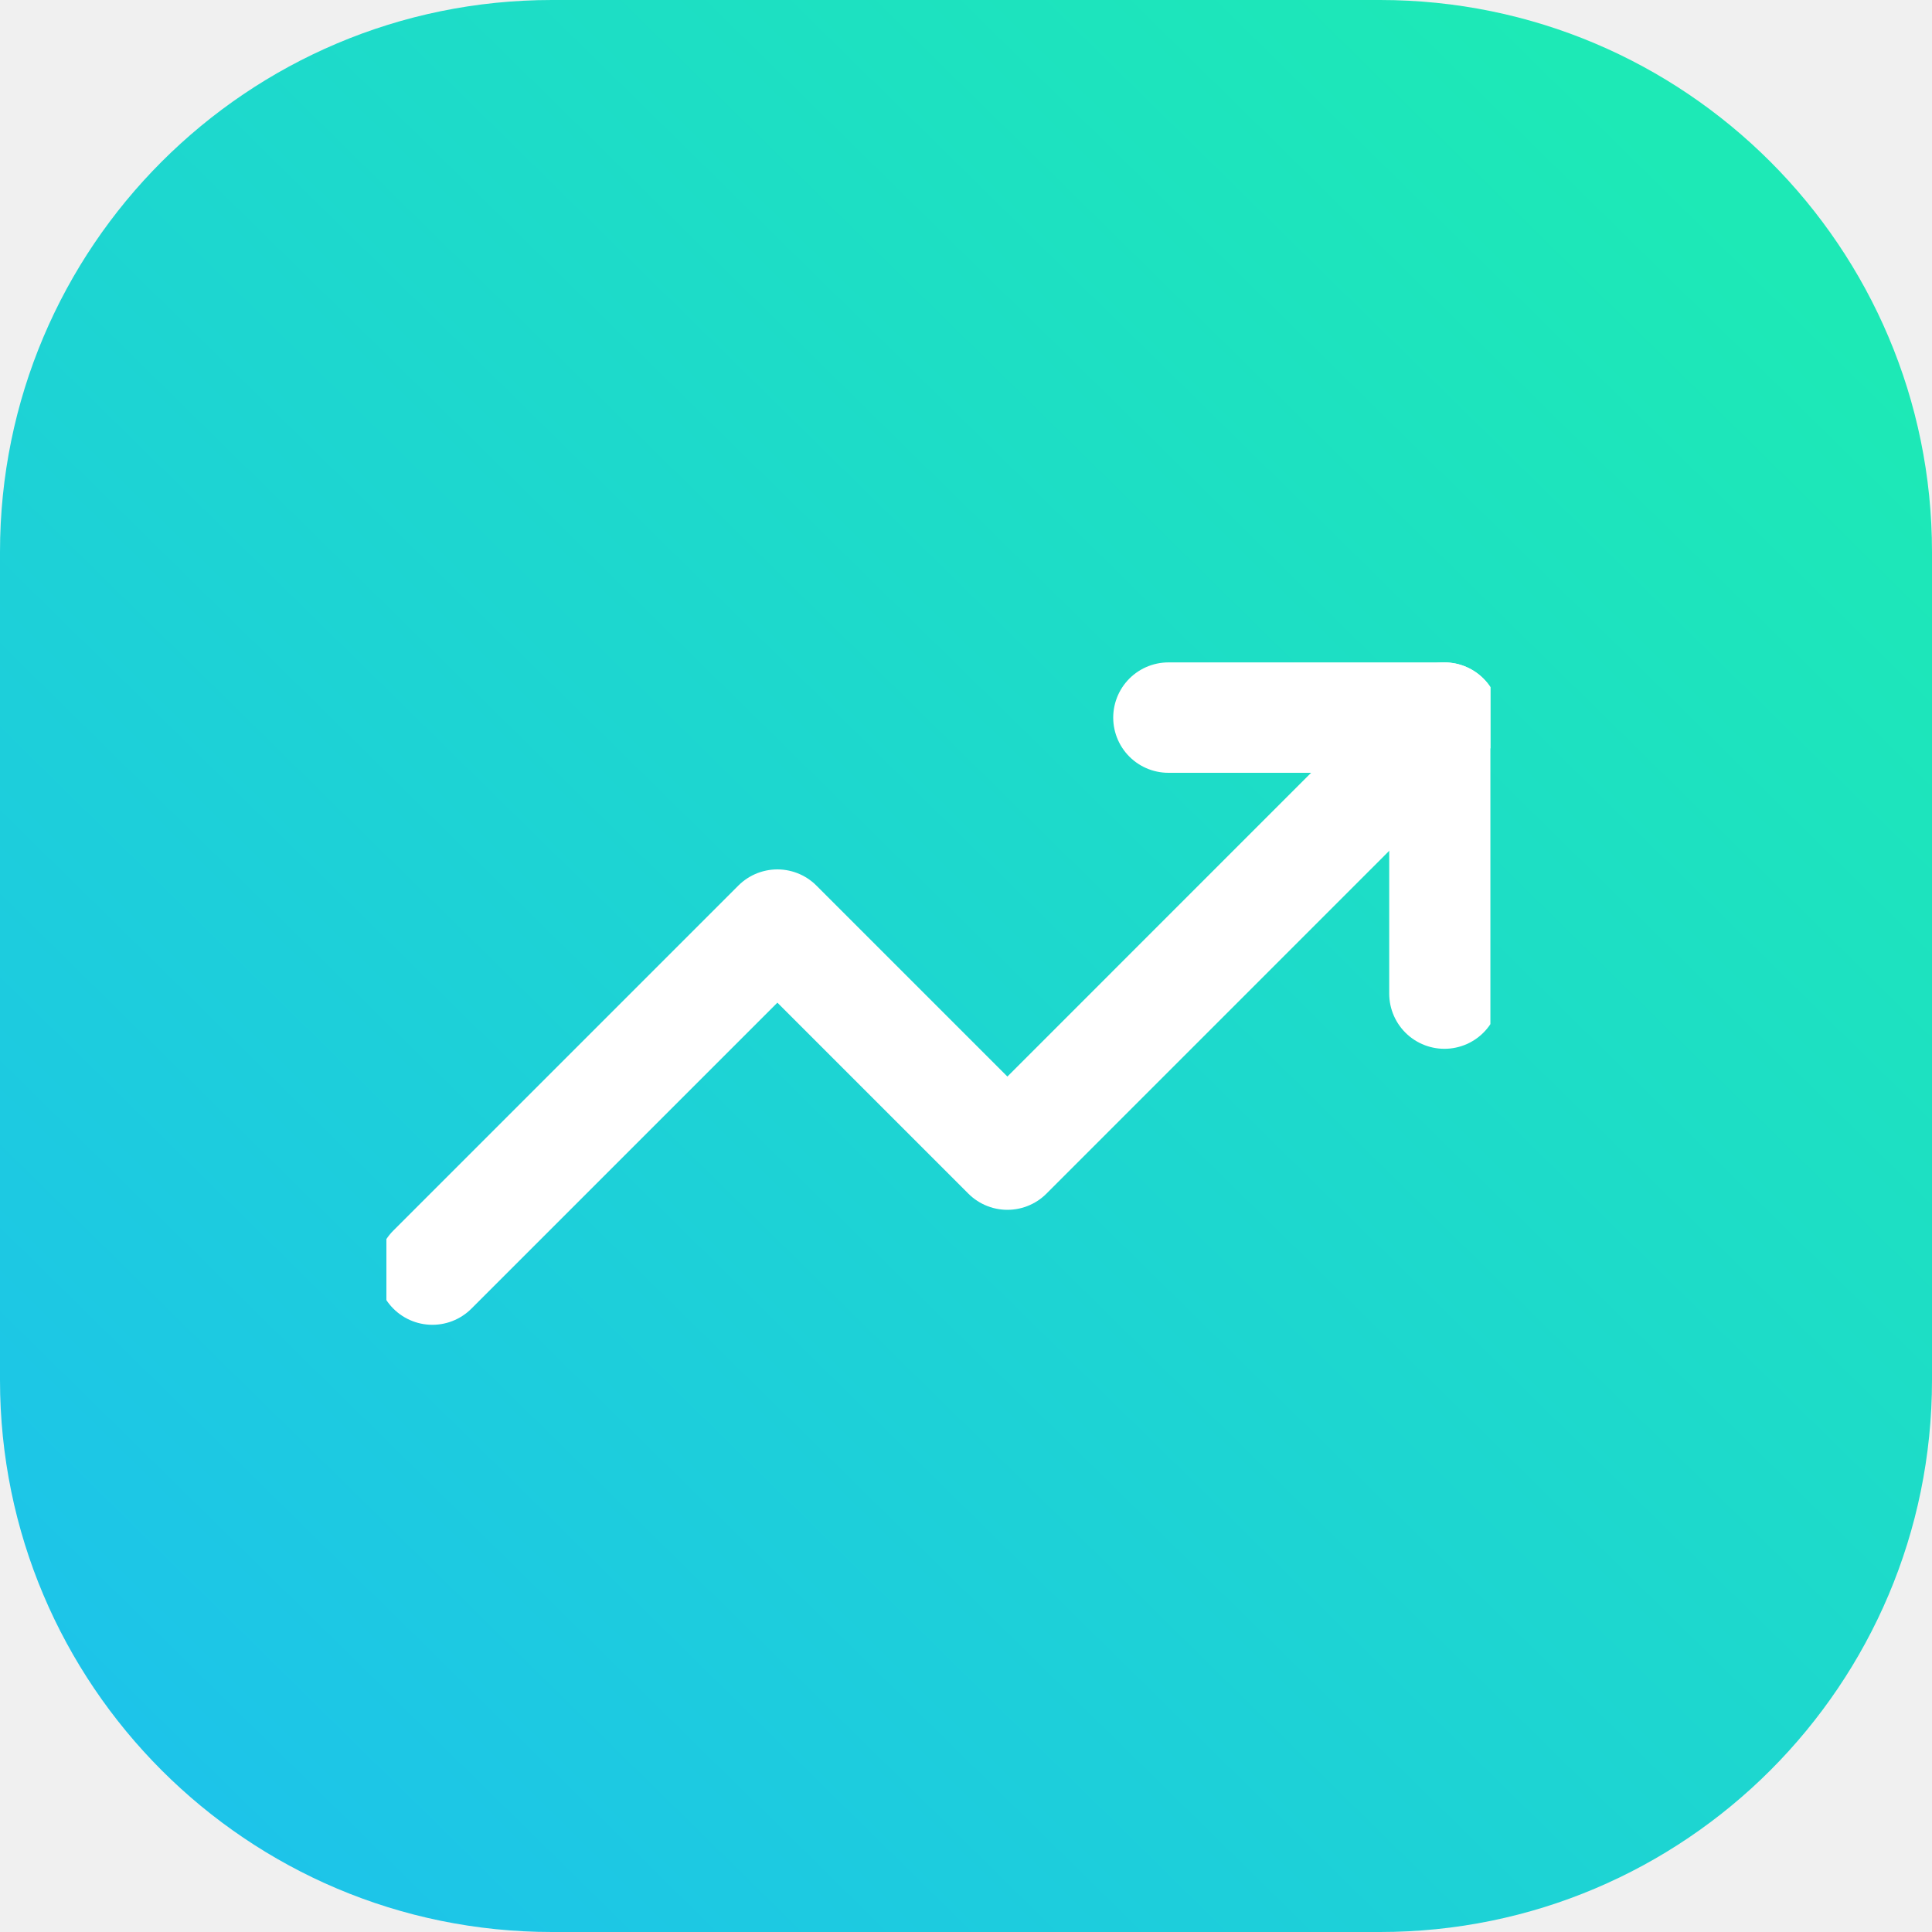
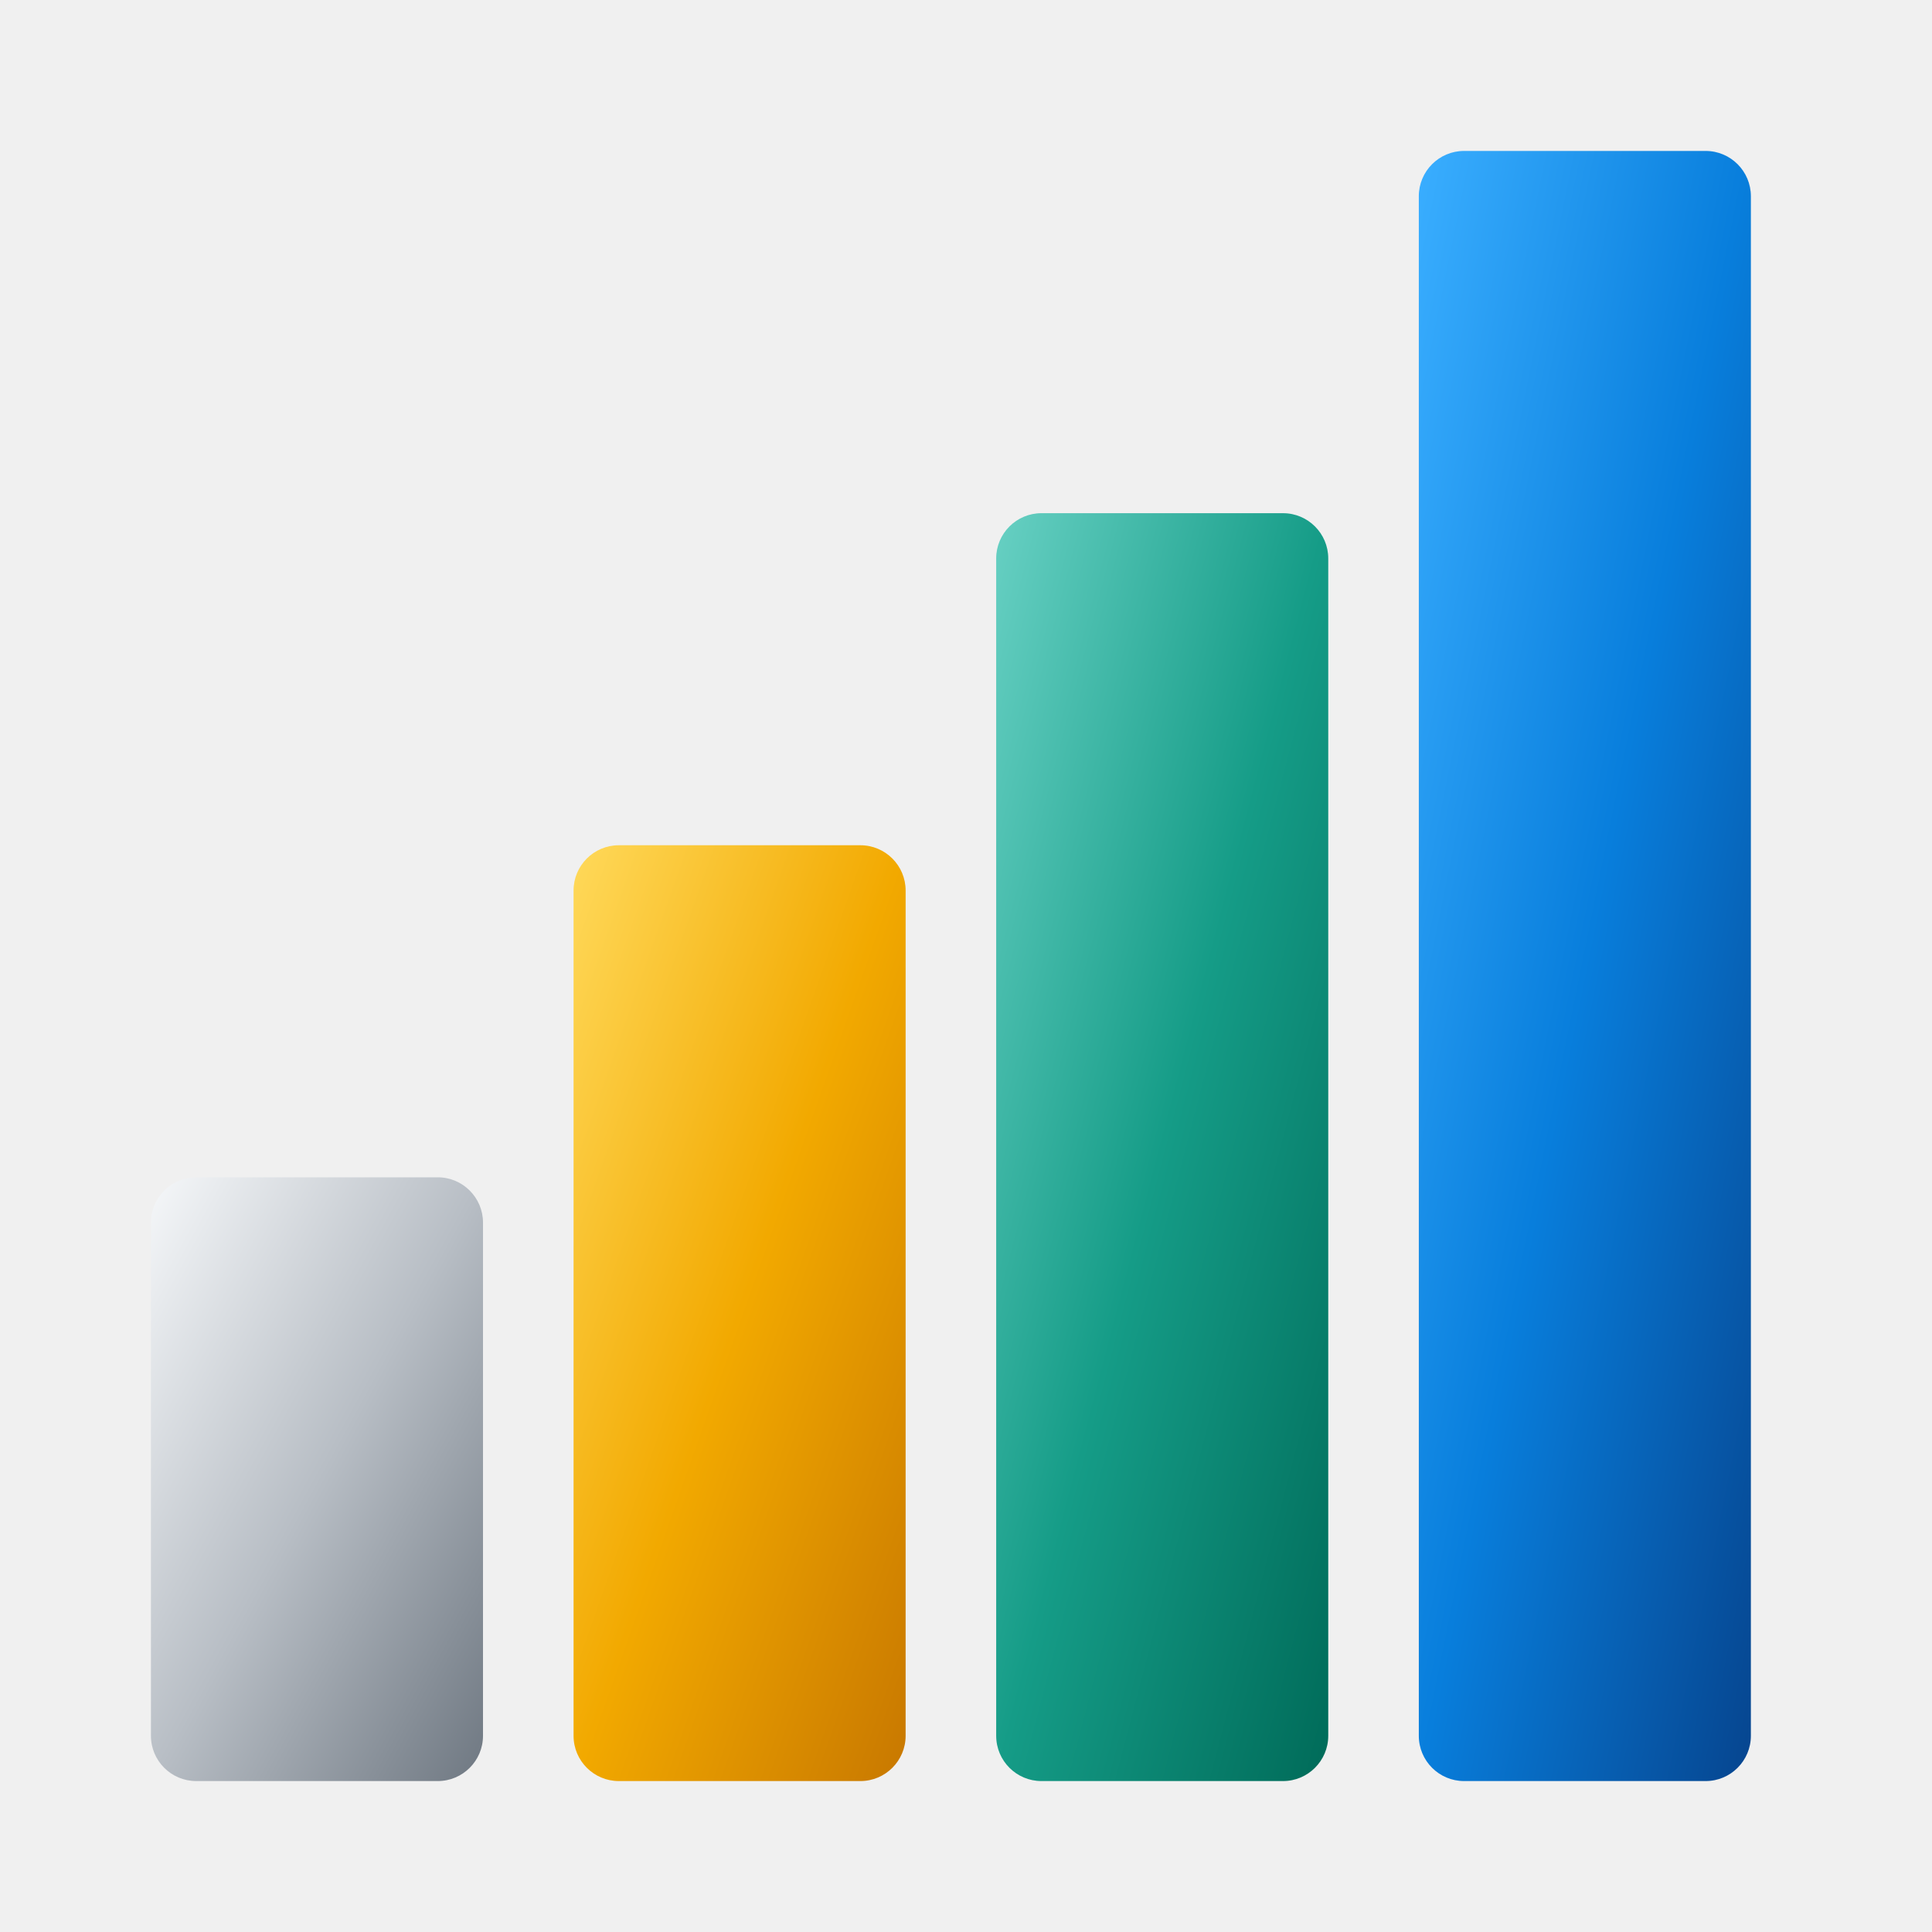
- <svg xmlns="http://www.w3.org/2000/svg" width="35" height="35" viewBox="0 0 35 35" fill="none">
-   <rect width="35" height="35" rx="10" fill="url(#paint0_linear_1826_223)" />
-   <g clip-path="url(#clip0_1826_223)">
-     <path d="M26.166 13L18.25 20.917L14.083 16.75L7.833 23" stroke="white" stroke-width="2" stroke-linecap="round" stroke-linejoin="round" />
-     <path d="M21.167 13H26.167V18" stroke="white" stroke-width="2" stroke-linecap="round" stroke-linejoin="round" />
-   </g>
+ <svg xmlns="http://www.w3.org/2000/svg" viewBox="0 0 64 64">
  <defs>
-     <linearGradient id="paint0_linear_1826_223" x1="31.5" y1="4" x2="3.5" y2="32.5" gradientUnits="userSpaceOnUse">
-       <stop stop-color="#1DE9B6" />
-       <stop offset="1" stop-color="#1DC4E9" />
+     <linearGradient id="silver" x1="0" y1="0" x2="1" y2="1">
+       <stop offset="0" stop-color="#f5f7f9" />
+       <stop offset=".5" stop-color="#b8bec5" />
+       <stop offset="1" stop-color="#6f7882" />
    </linearGradient>
-     <clipPath id="clip0_1826_223">
-       <rect width="20" height="20" fill="white" transform="translate(7 8)" />
-     </clipPath>
+     <linearGradient id="gold" x1="0" y1="0" x2="1" y2="1">
+       <stop offset="0" stop-color="#ffd95a" />
+       <stop offset=".5" stop-color="#f2a900" />
+       <stop offset="1" stop-color="#c87800" />
+     </linearGradient>
+     <linearGradient id="green" x1="0" y1="0" x2="1" y2="1">
+       <stop offset="0" stop-color="#67d0c3" />
+       <stop offset=".5" stop-color="#159c87" />
+       <stop offset="1" stop-color="#006b59" />
+     </linearGradient>
+     <linearGradient id="blue" x1="0" y1="0" x2="1" y2="1">
+       <stop offset="0" stop-color="#3aaeff" />
+       <stop offset=".5" stop-color="#087edc" />
+       <stop offset="1" stop-color="#06458f" />
+     </linearGradient>
  </defs>
+   <rect x="5" y="39" width="11" height="20" rx="1.5" fill="url(#silver)" />
+   <rect x="19" y="28" width="11" height="31" rx="1.5" fill="url(#gold)" />
+   <rect x="33" y="17" width="11" height="42" rx="1.5" fill="url(#green)" />
+   <rect x="47" y="5" width="11" height="54" rx="1.5" fill="url(#blue)" />
</svg>
